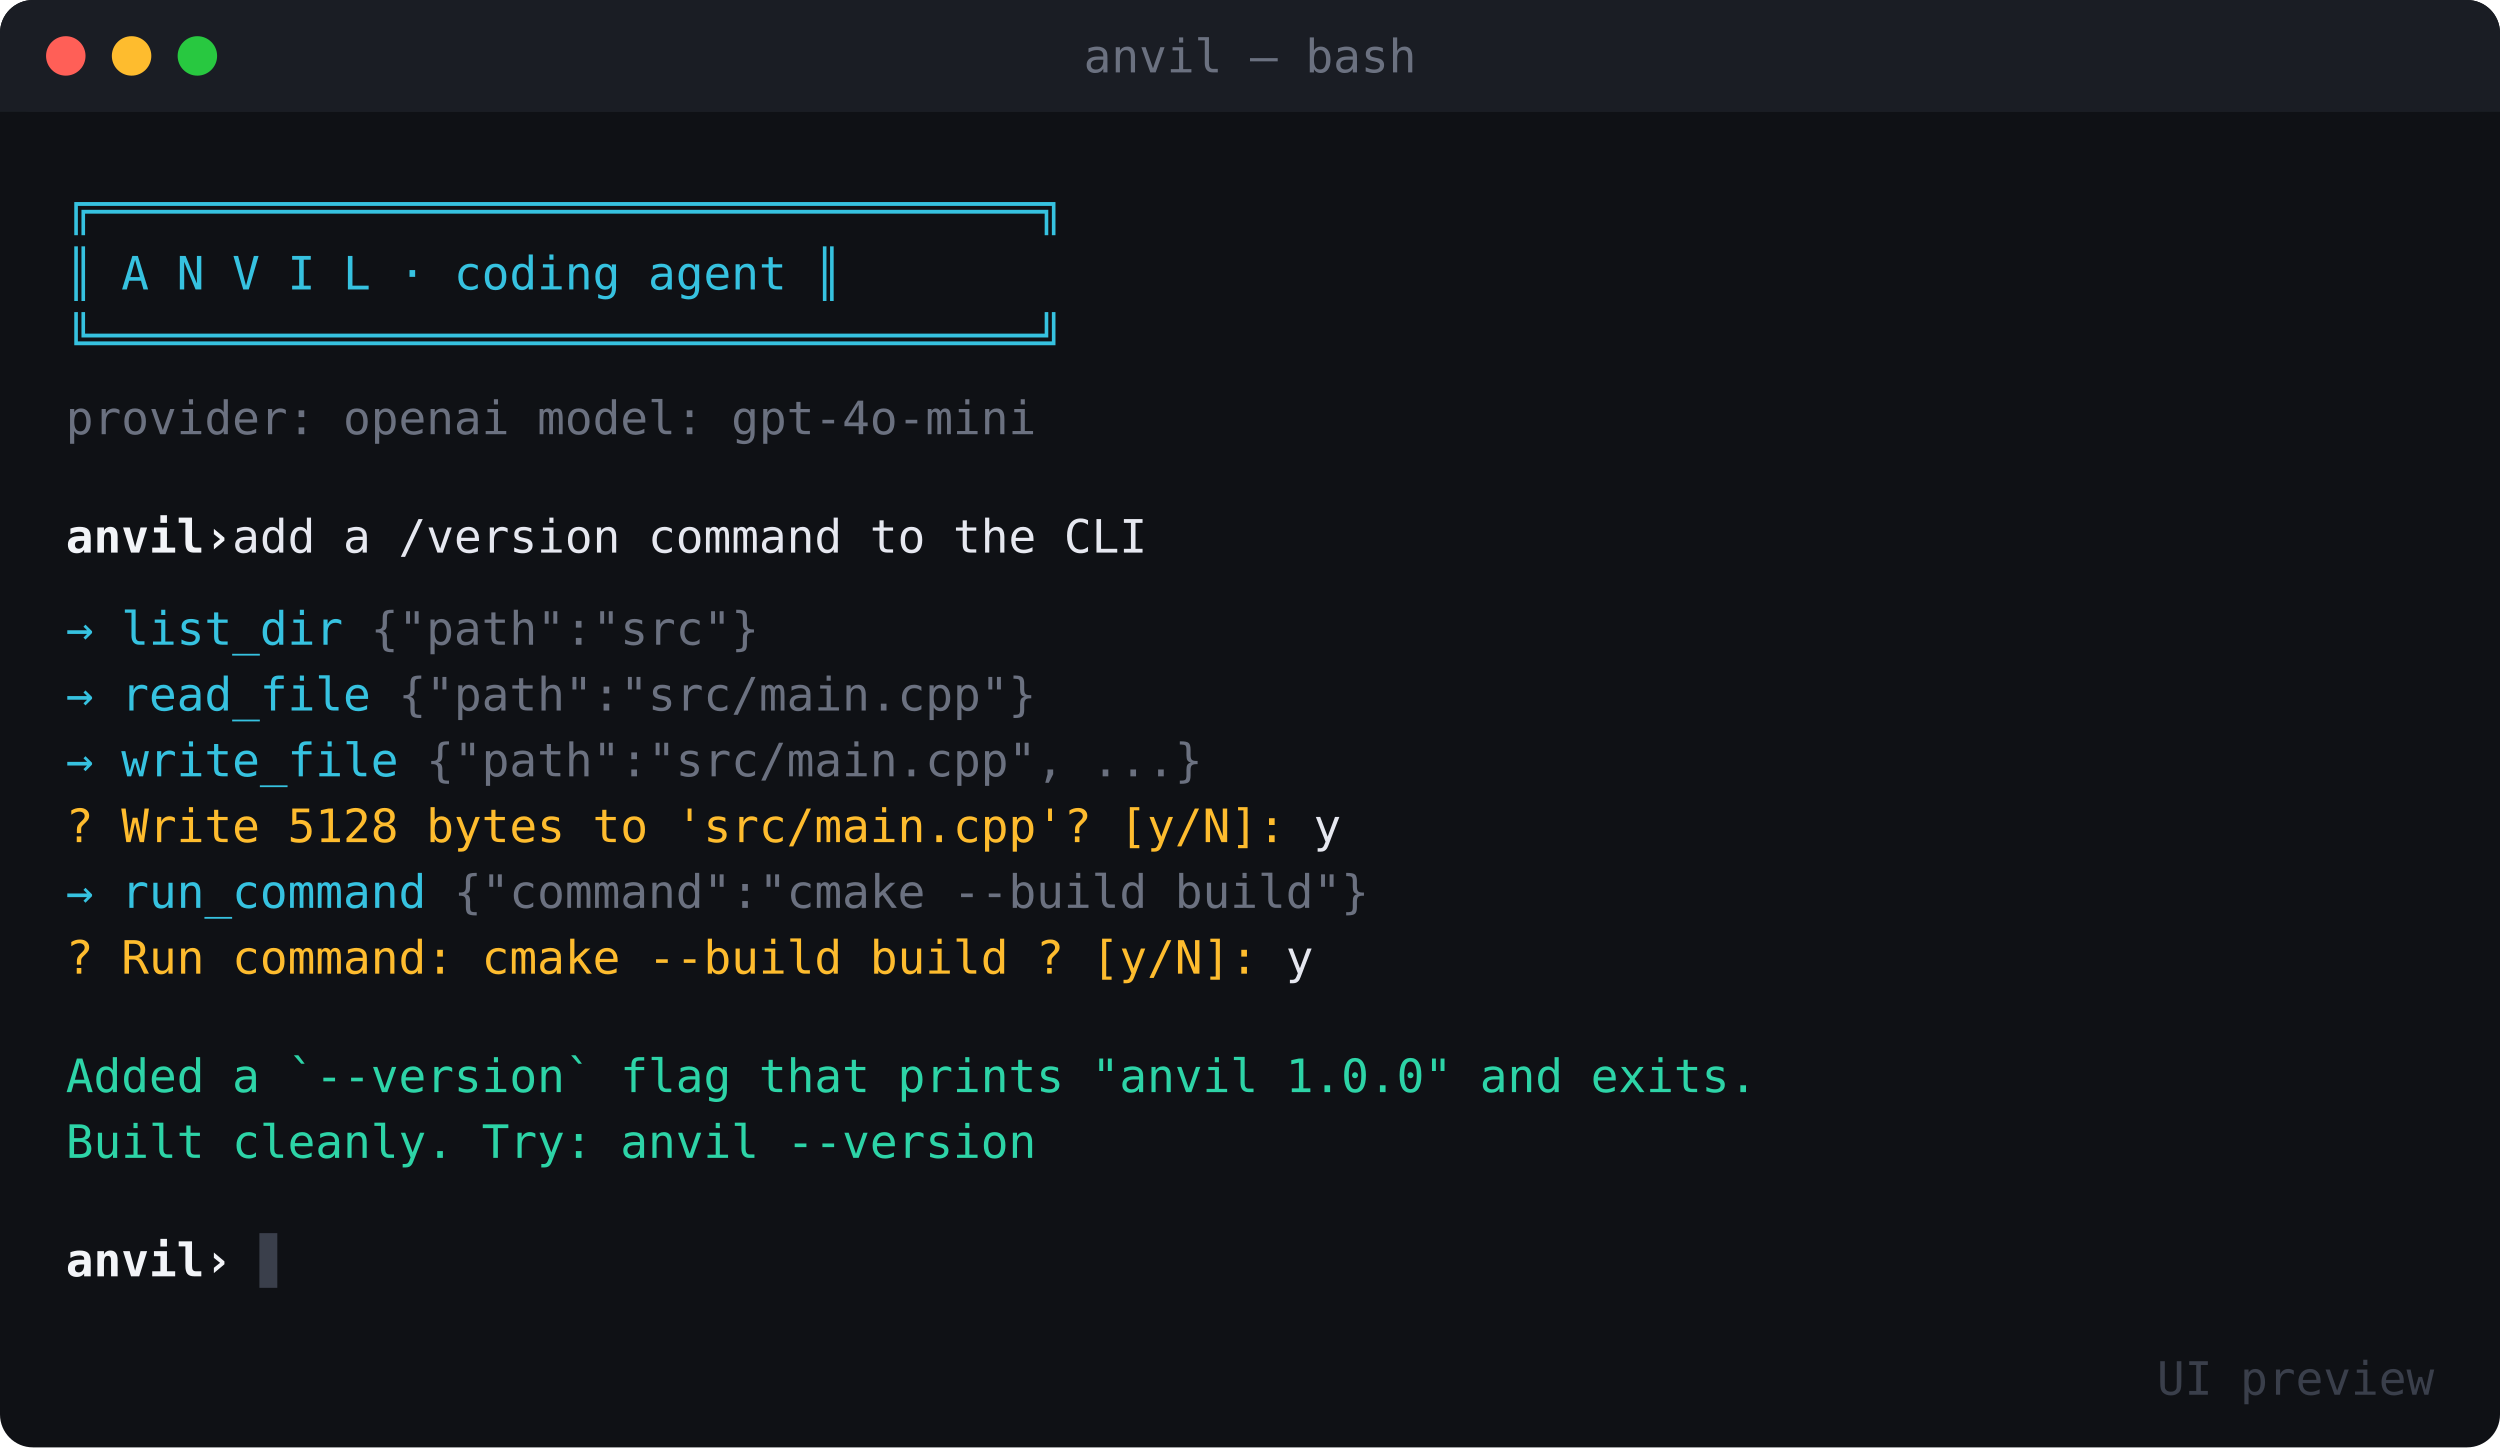
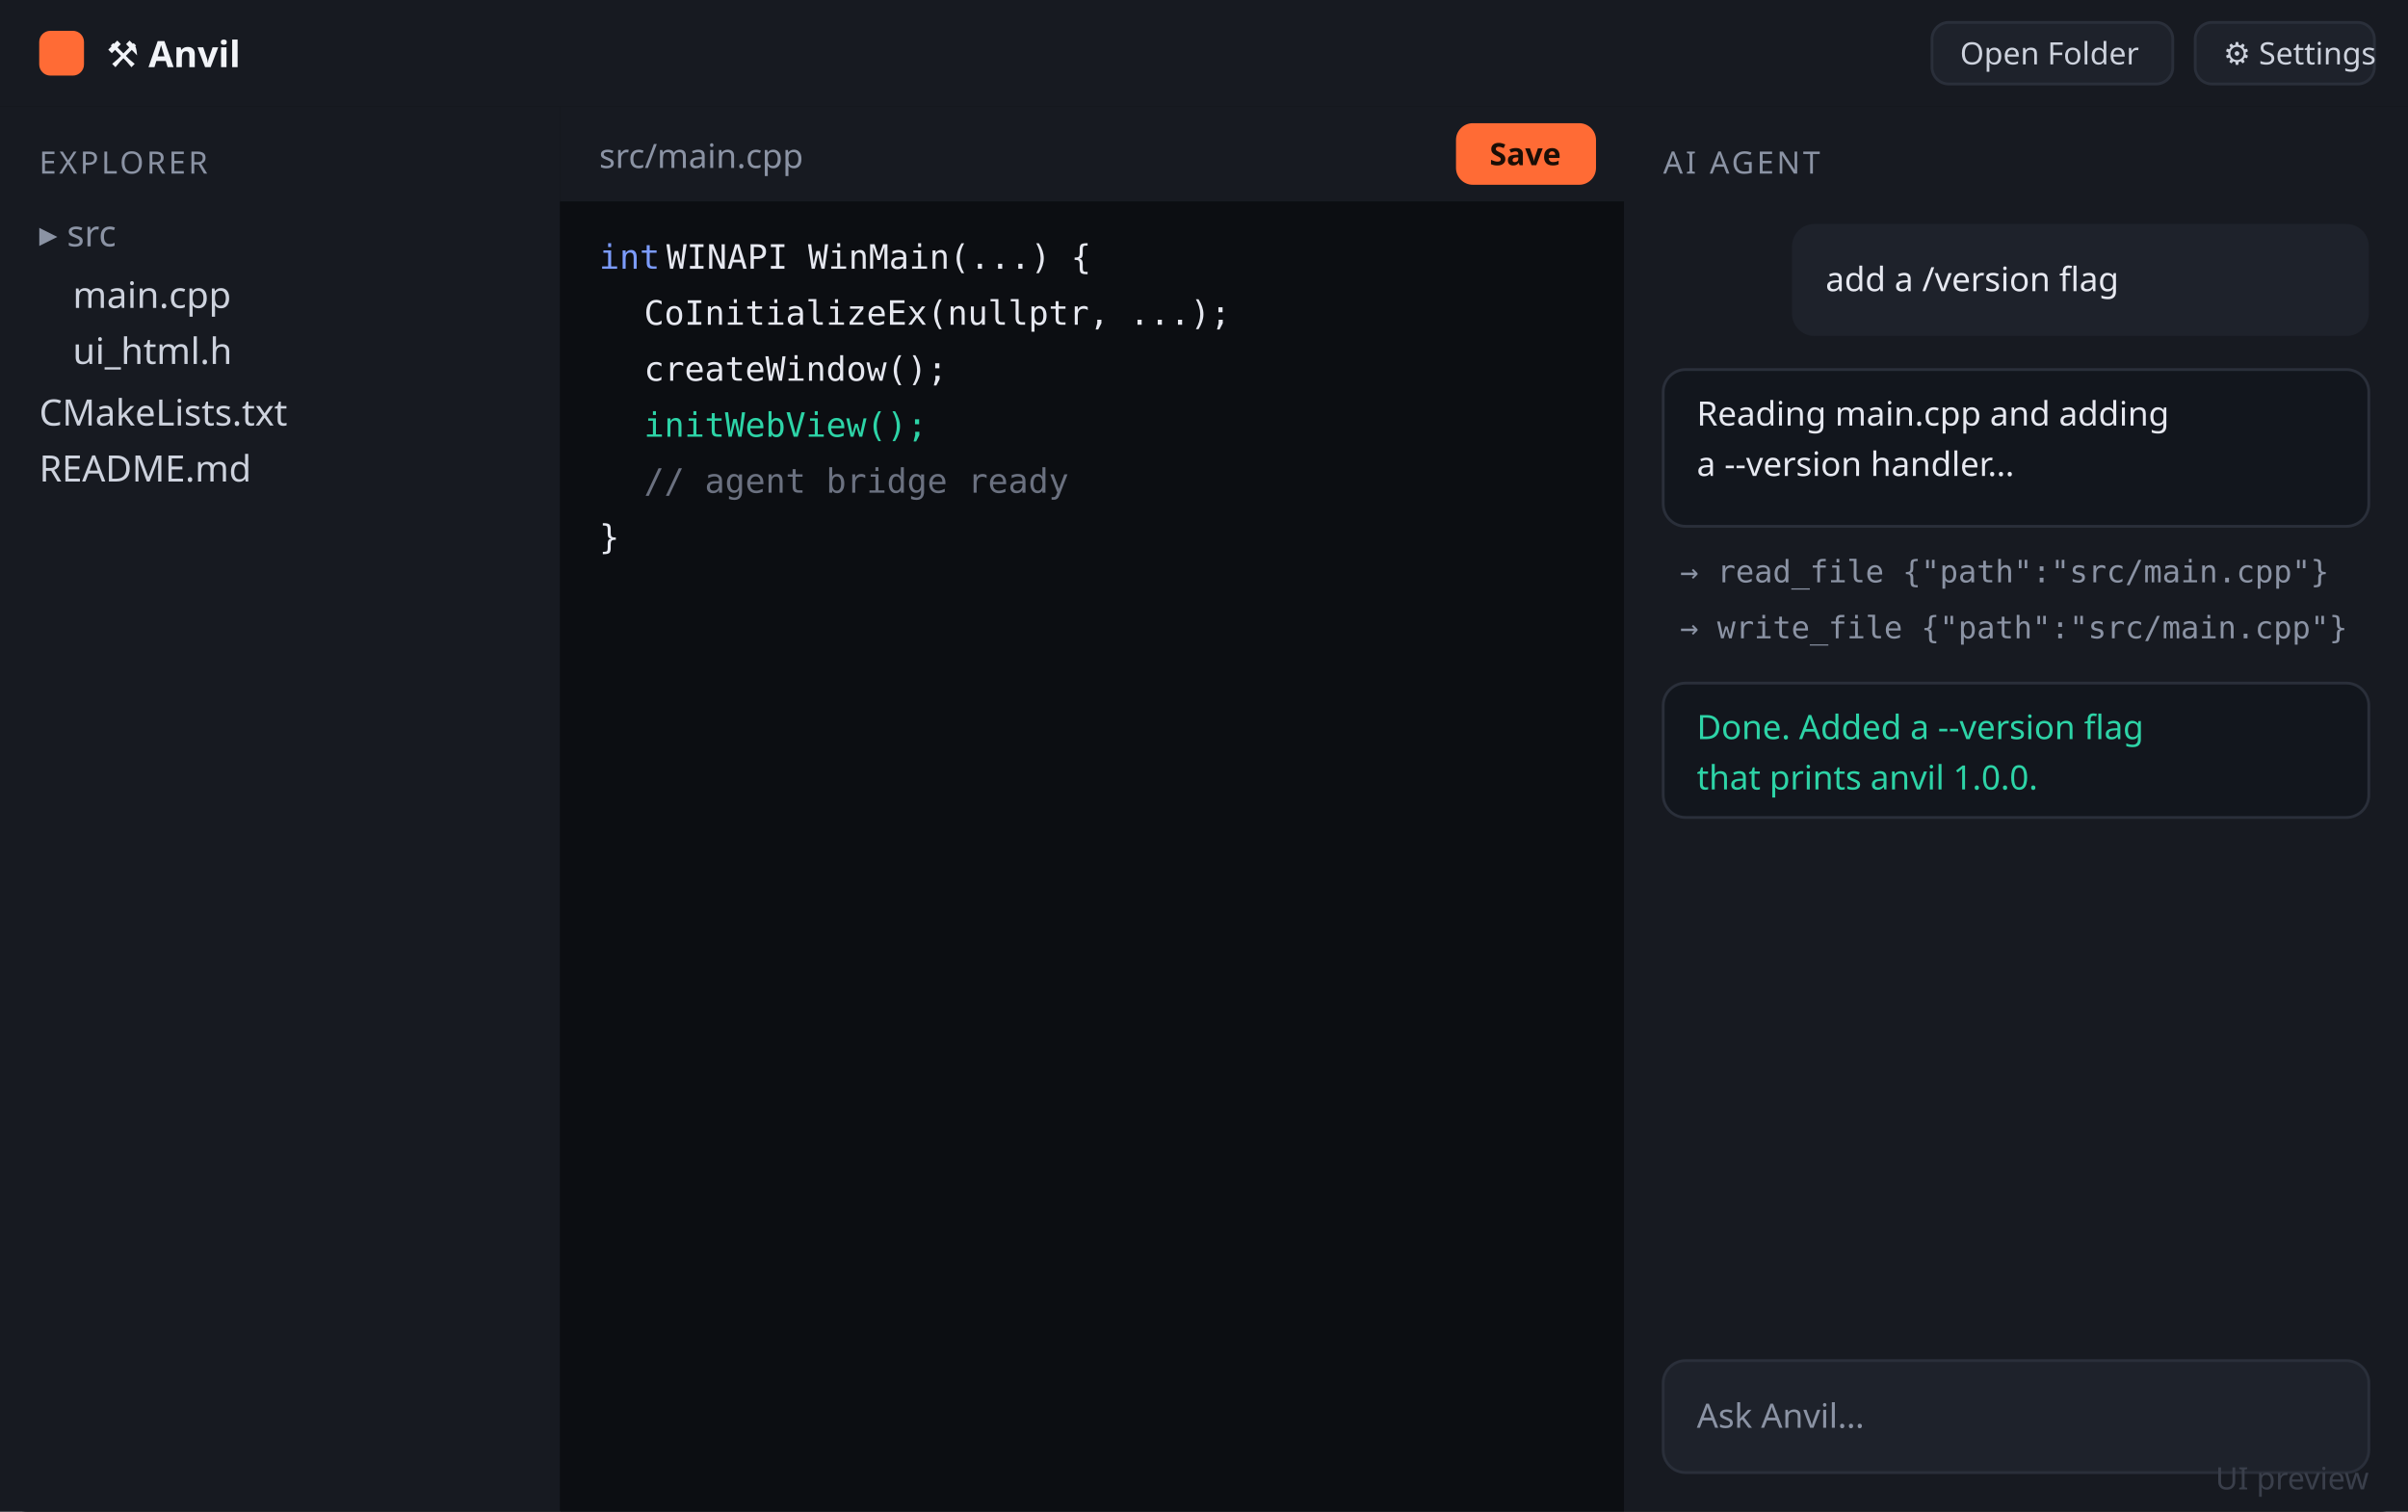
- <svg xmlns="http://www.w3.org/2000/svg" width="760" height="440" viewBox="0 0 760 440" font-family="'JetBrains Mono','Consolas',monospace" font-size="14">
-   <rect width="760" height="440" rx="10" fill="#0f1115" />
-   <rect x="0" y="0" width="760" height="34" rx="10" fill="#1a1d24" />
-   <rect x="0" y="20" width="760" height="14" fill="#1a1d24" />
-   <circle cx="20" cy="17" r="6" fill="#ff5f57" />
-   <circle cx="40" cy="17" r="6" fill="#febc2e" />
-   <circle cx="60" cy="17" r="6" fill="#28c840" />
-   <text x="380" y="22" fill="#6b7180" text-anchor="middle">anvil — bash</text>
-   <text x="20" y="68" fill="#36c2e0">  ╔══════════════════════════════════╗</text>
-   <text x="20" y="88" fill="#36c2e0">  ║   A N V I L  ·  coding agent     ║</text>
-   <text x="20" y="108" fill="#36c2e0">  ╚══════════════════════════════════╝</text>
-   <text x="20" y="132" fill="#6b7180">  provider: openai   model: gpt-4o-mini</text>
-   <text x="20" y="168" fill="#e6e8f0">
-     <tspan fill="#f2f4f8" font-weight="bold">anvil› </tspan>add a /version command to the CLI</text>
-   <text x="20" y="196" fill="#36c2e0">  → list_dir <tspan fill="#6b7180">{"path":"src"}</tspan>
-   </text>
-   <text x="20" y="216" fill="#36c2e0">  → read_file <tspan fill="#6b7180">{"path":"src/main.cpp"}</tspan>
-   </text>
-   <text x="20" y="236" fill="#36c2e0">  → write_file <tspan fill="#6b7180">{"path":"src/main.cpp", ...}</tspan>
-   </text>
-   <text x="20" y="256" fill="#febc2e">  ? Write 5128 bytes to 'src/main.cpp'? [y/N]: <tspan fill="#e6e8f0">y</tspan>
-   </text>
-   <text x="20" y="276" fill="#36c2e0">  → run_command <tspan fill="#6b7180">{"command":"cmake --build build"}</tspan>
-   </text>
-   <text x="20" y="296" fill="#febc2e">  ? Run command: cmake --build build ? [y/N]: <tspan fill="#e6e8f0">y</tspan>
-   </text>
-   <text x="20" y="332" fill="#2dd4a7">  Added a `--version` flag that prints "anvil 1.0.0" and exits.</text>
-   <text x="20" y="352" fill="#2dd4a7">  Built cleanly. Try: anvil --version</text>
-   <text x="20" y="388" fill="#f2f4f8" font-weight="bold">anvil› <tspan fill="#3a3f4b">▋</tspan>
-   </text>
-   <text x="740" y="424" fill="#3a3f4b" text-anchor="end">UI preview</text>
+ <svg xmlns="http://www.w3.org/2000/svg" width="860" height="540" viewBox="0 0 860 540" font-family="'Segoe UI',sans-serif" font-size="13">
+   <rect width="860" height="540" rx="10" fill="#0f1115" />
+   <rect x="0" y="0" width="860" height="38" fill="#171a21" />
+   <rect x="14" y="11" width="16" height="16" rx="4" fill="#ff6b35" />
+   <text x="38" y="24" fill="#f2f4f8" font-weight="bold">⚒ Anvil</text>
+   <rect x="690" y="8" width="86" height="22" rx="6" fill="#1e222b" stroke="#2a2f3a" />
+   <text x="700" y="23" fill="#cdd2dd" font-size="11">Open Folder</text>
+   <rect x="784" y="8" width="64" height="22" rx="6" fill="#1e222b" stroke="#2a2f3a" />
+   <text x="794" y="23" fill="#cdd2dd" font-size="11">⚙ Settings</text>
+   <rect x="0" y="38" width="200" height="502" fill="#171a21" />
+   <text x="14" y="62" fill="#8b93a4" font-size="11" letter-spacing="1">EXPLORER</text>
+   <text x="14" y="88" fill="#8b93a4">▸ src</text>
+   <text x="26" y="110" fill="#cdd2dd">main.cpp</text>
+   <text x="26" y="130" fill="#cdd2dd">ui_html.h</text>
+   <text x="14" y="152" fill="#cdd2dd">CMakeLists.txt</text>
+   <text x="14" y="172" fill="#cdd2dd">README.md</text>
+   <rect x="200" y="38" width="380" height="34" fill="#171a21" />
+   <text x="214" y="60" fill="#8b93a4" font-size="12">src/main.cpp</text>
+   <rect x="520" y="44" width="50" height="22" rx="6" fill="#ff6b35" />
+   <text x="532" y="59" fill="#1a0e06" font-size="11" font-weight="bold">Save</text>
+   <rect x="200" y="72" width="380" height="468" fill="#0c0e12" />
+   <g font-family="'Cascadia Code',Consolas,monospace" font-size="12" fill="#9aa0b3">
+     <text x="214" y="96" fill="#7c9cff">int</text>
+     <text x="238" y="96" fill="#e6e8f0"> WINAPI WinMain(...) {</text>
+     <text x="230" y="116" fill="#e6e8f0">CoInitializeEx(nullptr, ...);</text>
+     <text x="230" y="136" fill="#e6e8f0">createWindow();</text>
+     <text x="230" y="156" fill="#2dd4a7">initWebView();</text>
+     <text x="230" y="176" fill="#6b7180">// agent bridge ready</text>
+     <text x="214" y="196" fill="#e6e8f0">}</text>
+   </g>
+   <rect x="580" y="38" width="280" height="502" fill="#171a21" />
+   <text x="594" y="62" fill="#8b93a4" font-size="11" letter-spacing="1">AI AGENT</text>
+   <rect x="640" y="80" width="206" height="40" rx="8" fill="#1e222b" />
+   <text x="652" y="104" fill="#e6e8f0" font-size="12">add a /version flag</text>
+   <rect x="594" y="132" width="252" height="56" rx="8" fill="#12161d" stroke="#2a2f3a" />
+   <text x="606" y="152" fill="#e6e8f0" font-size="12">Reading main.cpp and adding</text>
+   <text x="606" y="170" fill="#e6e8f0" font-size="12">a --version handler…</text>
+   <text x="600" y="208" fill="#8b93a4" font-family="monospace" font-size="11">→ read_file {"path":"src/main.cpp"}</text>
+   <text x="600" y="228" fill="#8b93a4" font-family="monospace" font-size="11">→ write_file {"path":"src/main.cpp"}</text>
+   <rect x="594" y="244" width="252" height="48" rx="8" fill="#12161d" stroke="#2a2f3a" />
+   <text x="606" y="264" fill="#2dd4a7" font-size="12">Done. Added a --version flag</text>
+   <text x="606" y="282" fill="#2dd4a7" font-size="12">that prints anvil 1.0.0.</text>
+   <rect x="594" y="486" width="252" height="40" rx="8" fill="#1e222b" stroke="#2a2f3a" />
+   <text x="606" y="510" fill="#8b93a4" font-size="12">Ask Anvil…</text>
+   <text x="846" y="532" fill="#3a3f4b" text-anchor="end" font-size="11">UI preview</text>
</svg>
